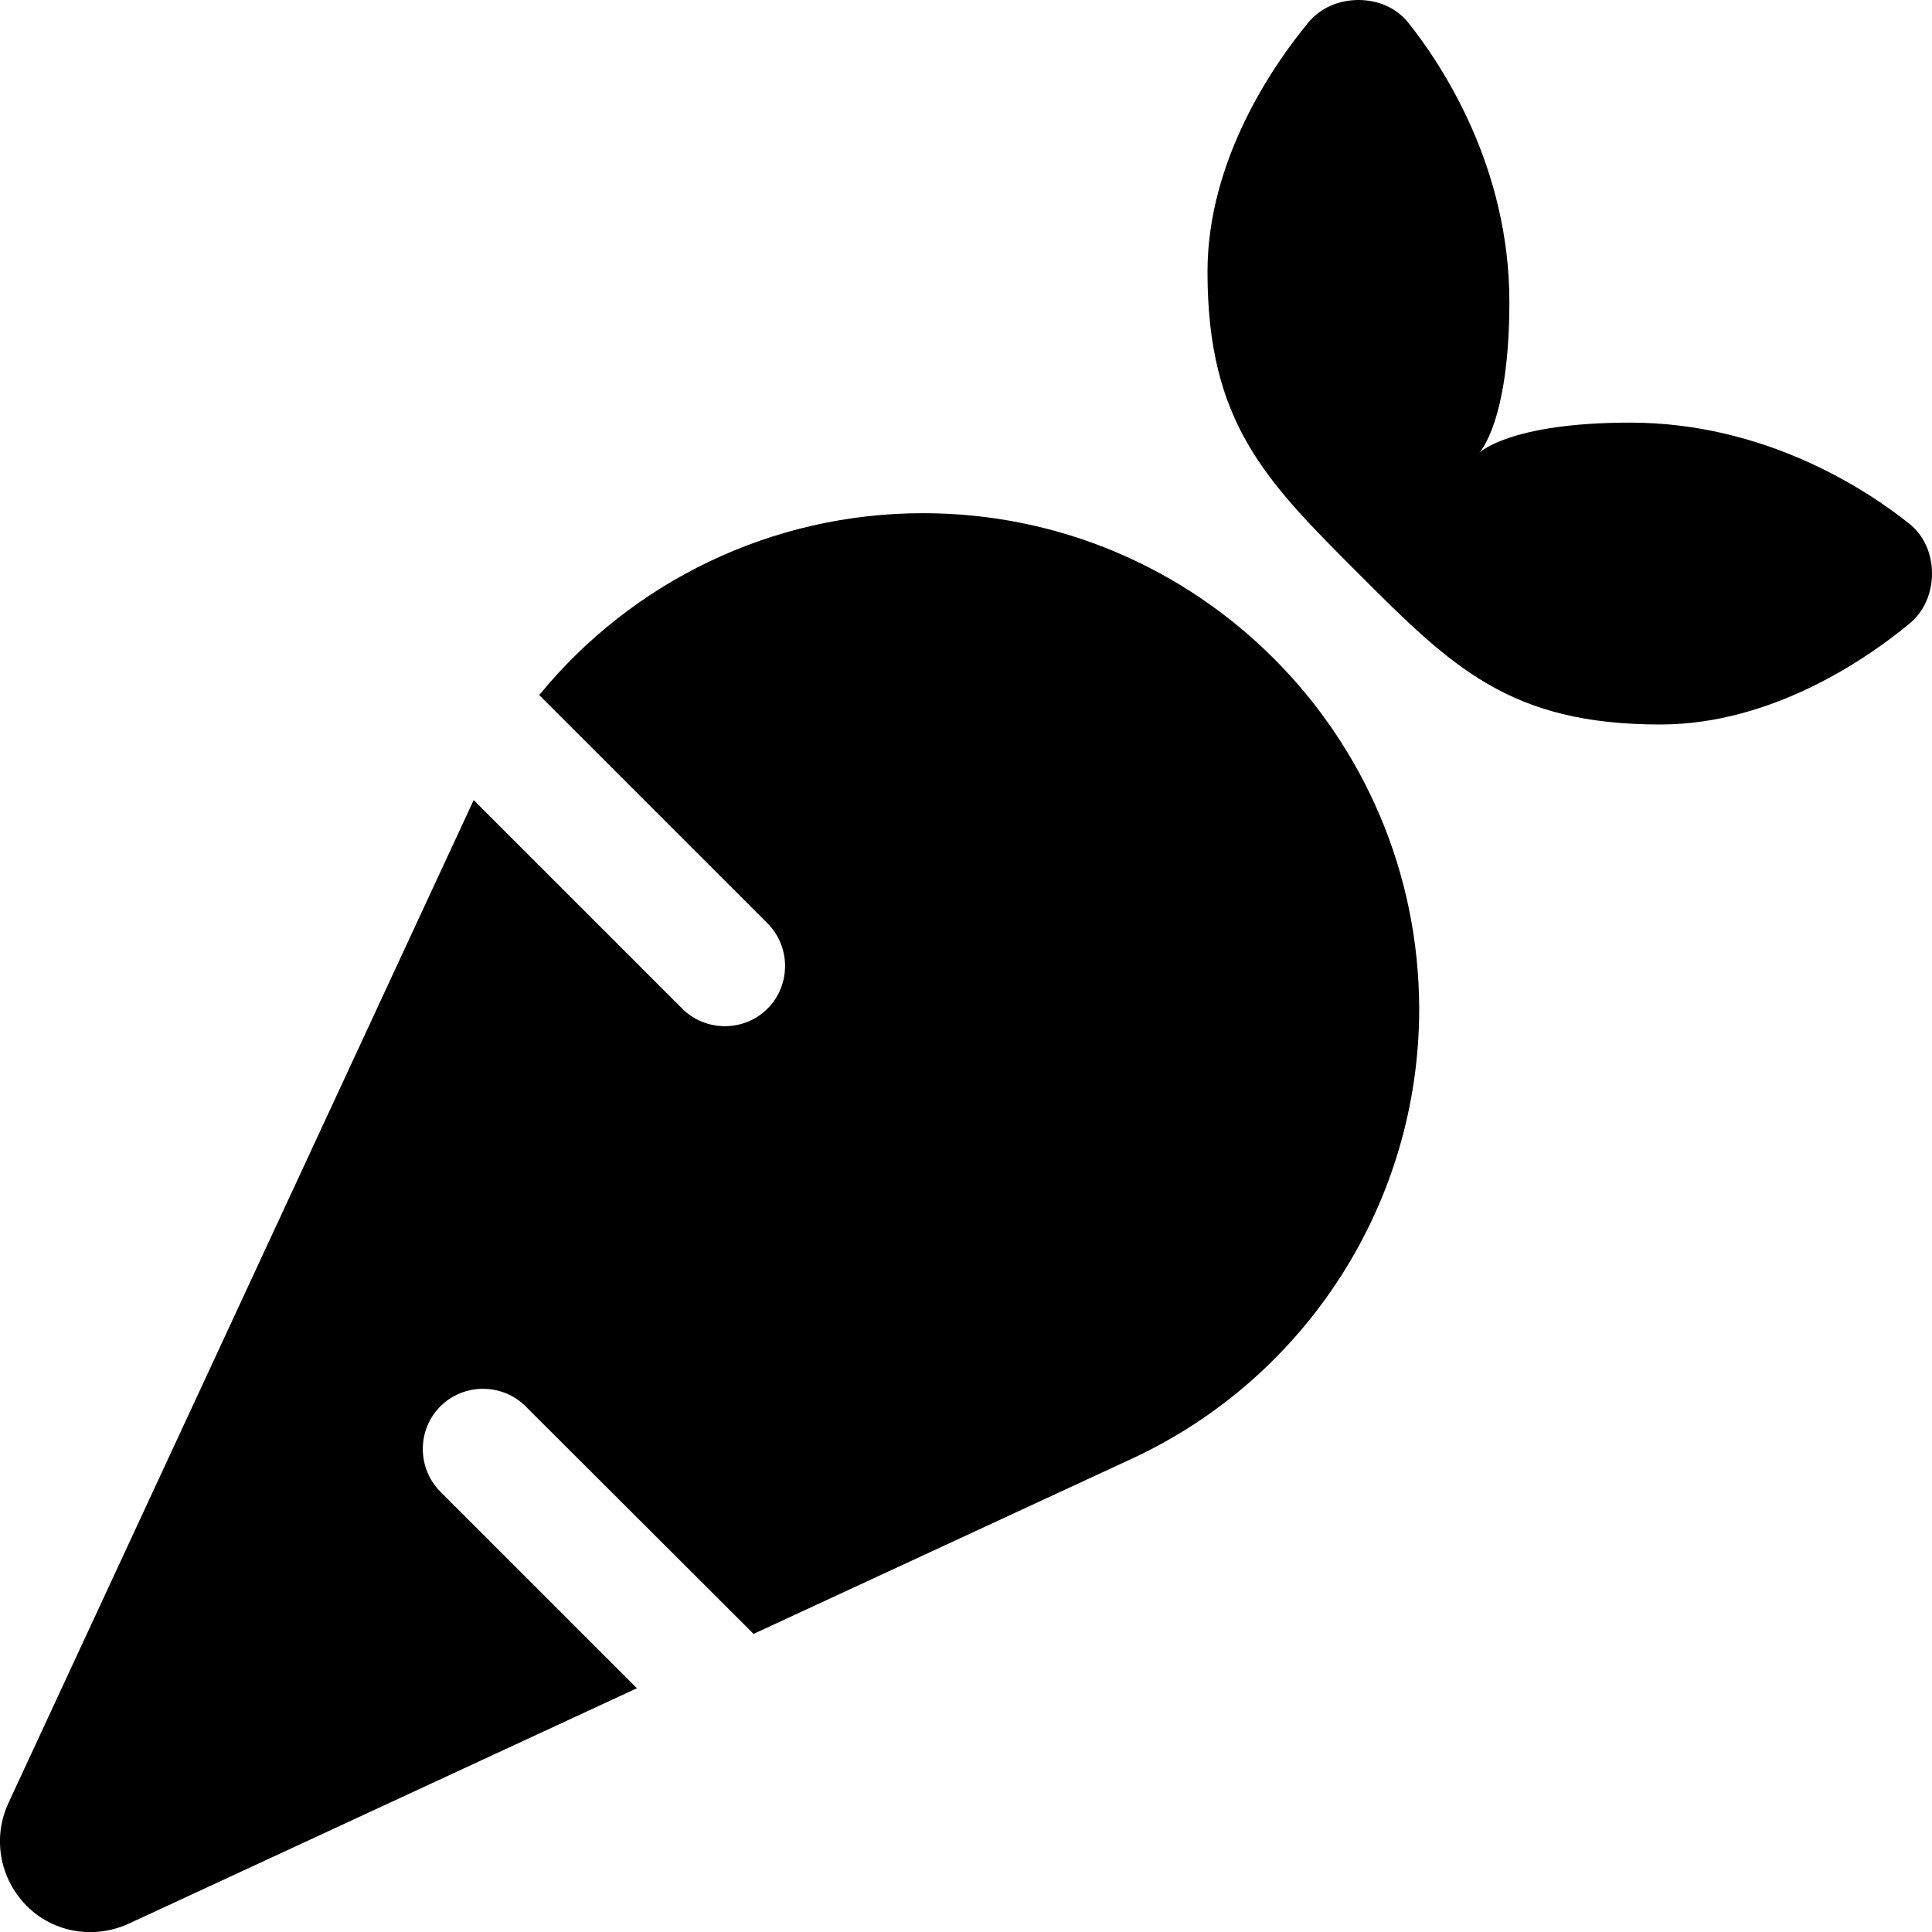
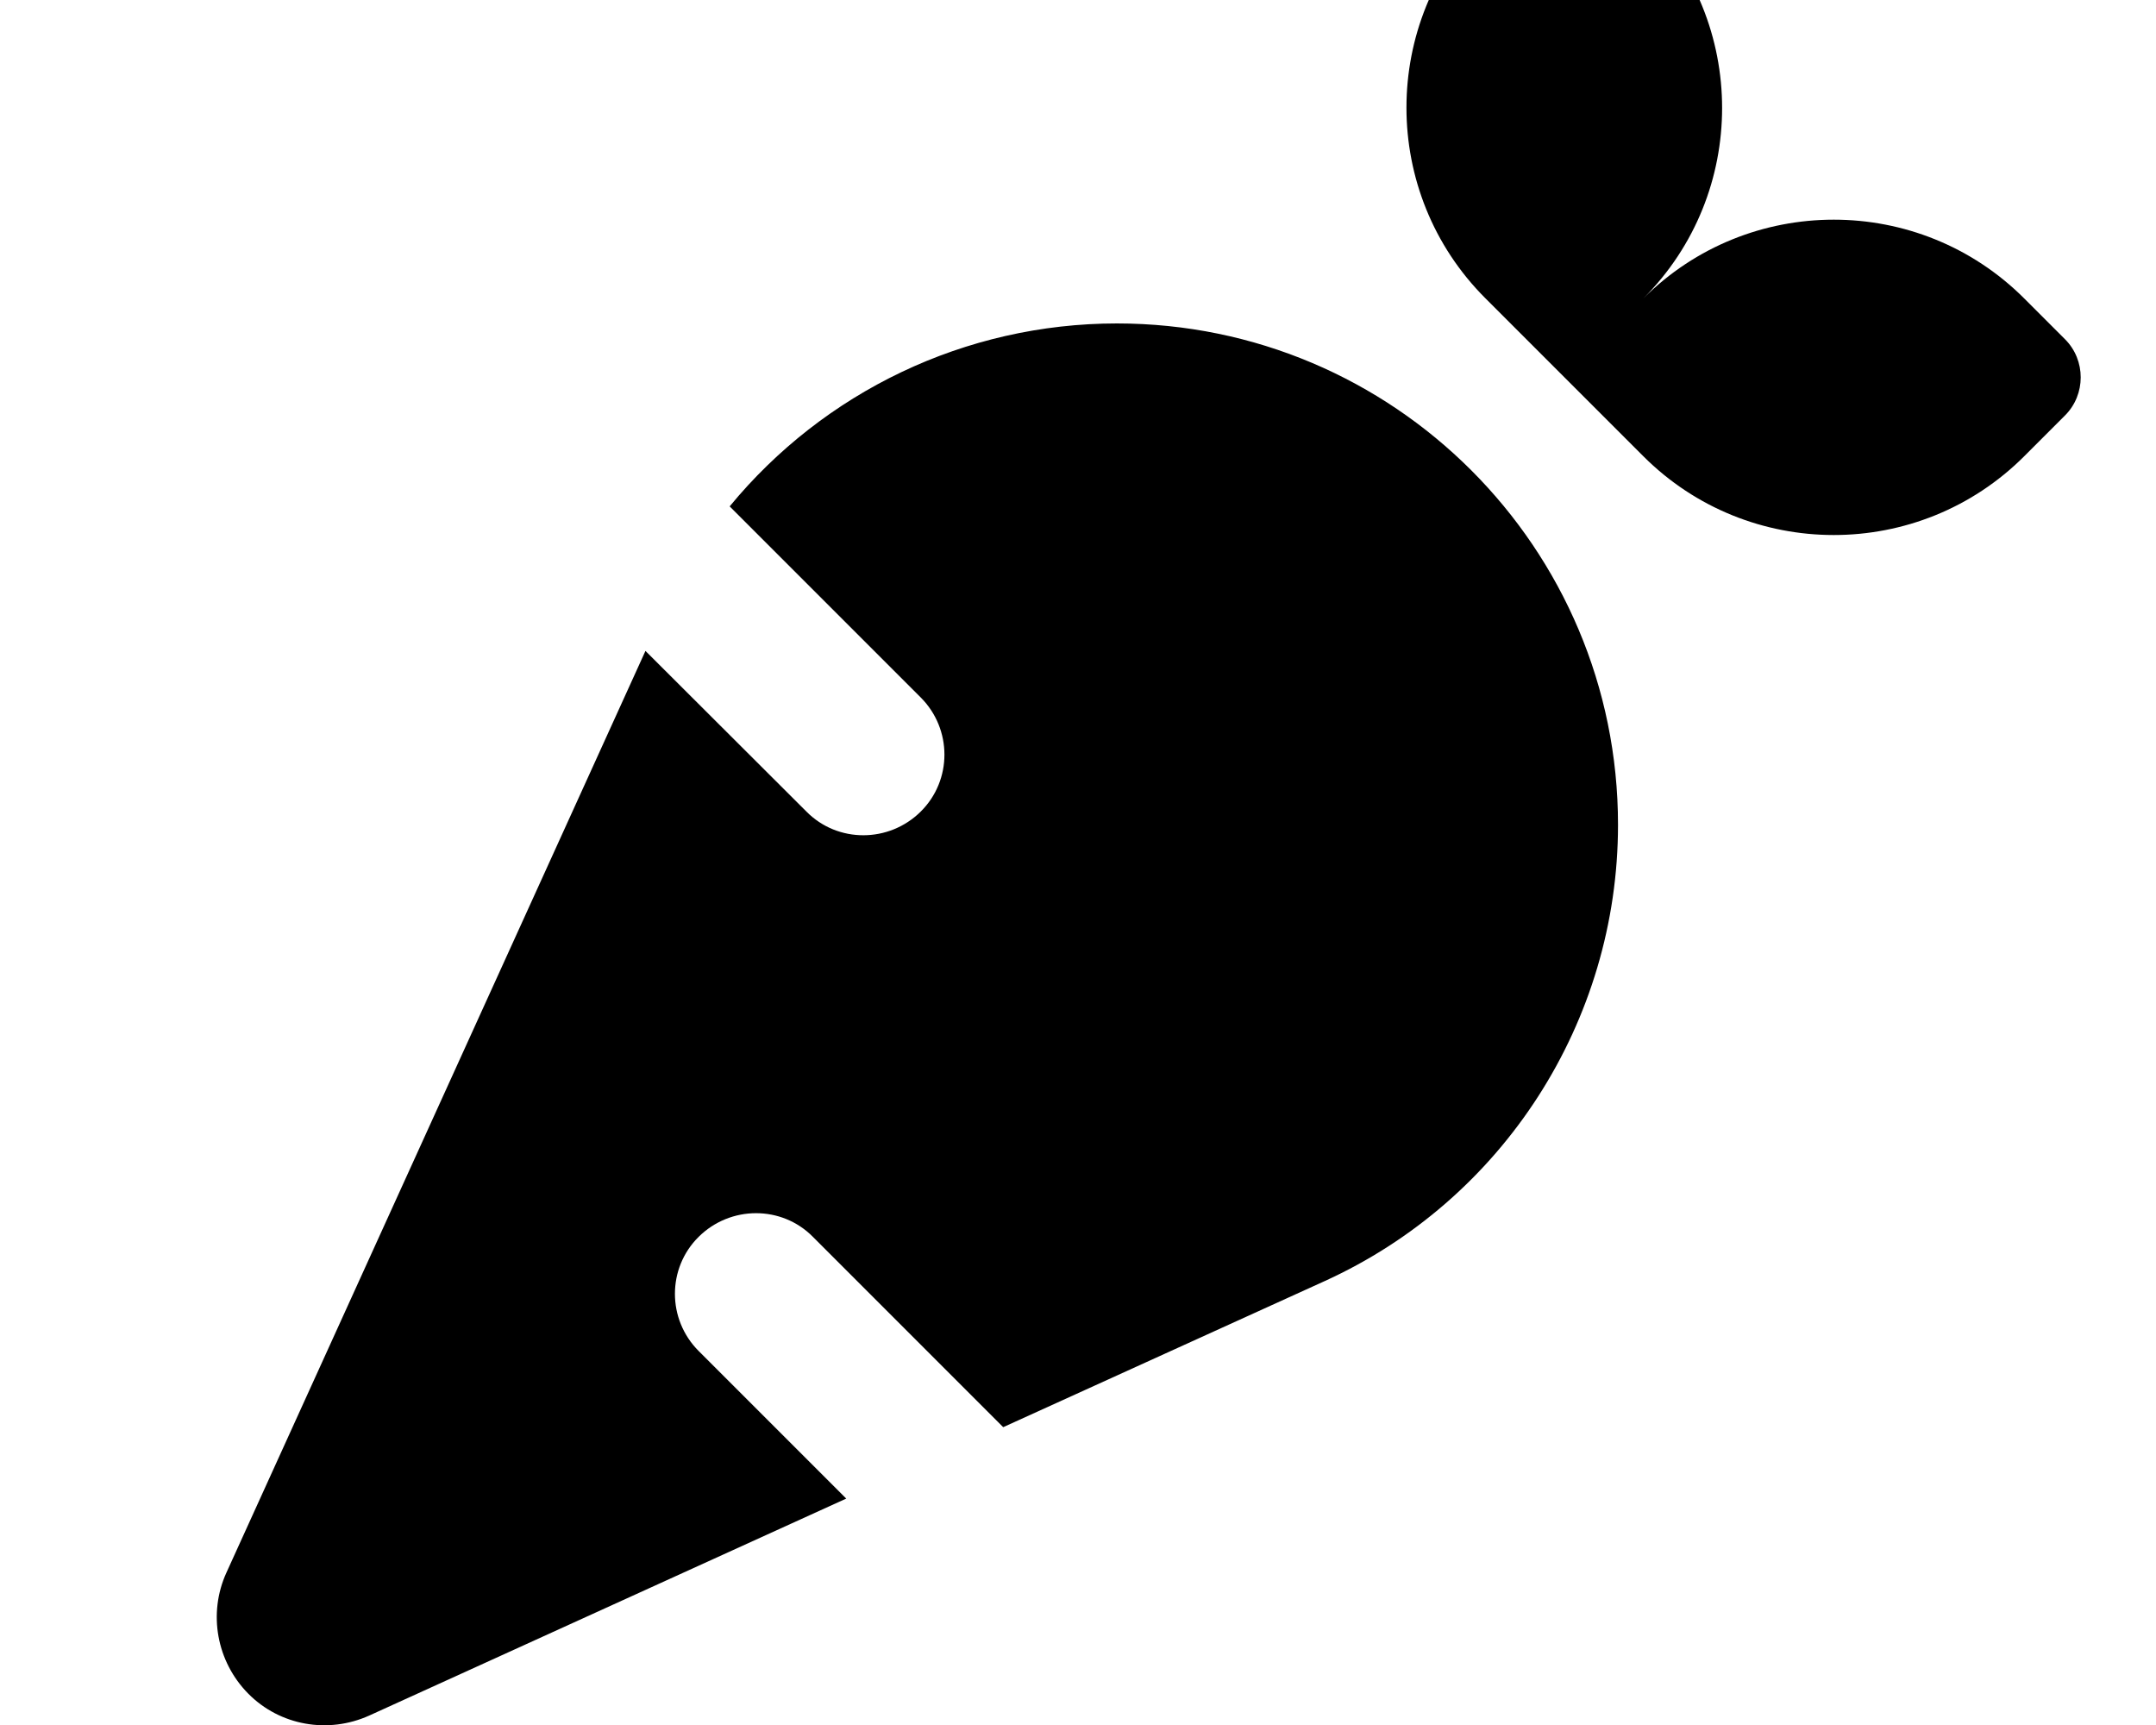
- <svg xmlns="http://www.w3.org/2000/svg" aria-hidden="true" focusable="false" data-prefix="fas" data-icon="carrot" class="svg-inline--fa fa-carrot" role="img" viewBox="0 0 512 512">
-   <path fill="currentColor" d="M346.7 6C337.6 17 320 42.3 320 72c0 40 15.3 55.3 40 80s40 40 80 40c29.7 0 55-17.6 66-26.7c4-3.3 6-8.2 6-13.3s-2-10-6-13.2c-11.4-9.1-38.3-26.8-74-26.8c-32 0-40 8-40 8s8-8 8-40c0-35.7-17.7-62.6-26.8-74C370 2 365.1 0 360 0s-10 2-13.3 6zM244.6 136c-40 0-77.1 18.1-101.7 48.2l60.5 60.5c6.2 6.2 6.2 16.4 0 22.6s-16.4 6.2-22.6 0l-55.3-55.3 0 .1L2.2 477.9C-2 487-.1 497.8 7 505s17.9 9 27.1 4.8l134.7-62.4-52.1-52.1c-6.2-6.2-6.2-16.4 0-22.6s16.4-6.2 22.6 0L199.7 433l100.2-46.4c46.4-21.5 76.2-68 76.2-119.2C376 194.8 317.2 136 244.6 136z" />
+ <svg data-prefix="fas" data-icon="carrot" class="svg-inline--fa fa-carrot" role="img" viewBox="0 0 640 512" aria-hidden="true">
+   <path fill="currentColor" d="M453.1-36.7L440.9-24.6c-31.2 31.2-31.2 81.9 0 113.1 15.6 15.6 31.2 31.2 46.9 46.9 31.2 31.2 81.9 31.2 113.1 0l12.1-12.1c6.2-6.2 6.2-16.4 0-22.6L600.9 88.6c-31.2-31.2-81.9-31.2-113.1 0 31.2-31.2 31.2-81.9 0-113.1L475.7-36.7c-6.2-6.2-16.4-6.2-22.6 0zM331.6 96c-45.2 0-87.1 20.4-115 54.3L273.3 207c9.4 9.4 9.4 24.6 0 33.9s-24.6 9.4-33.9 0L191.6 193.2 67.2 466.8c-5.5 12.1-2.9 26.4 6.5 35.9s23.7 12 35.9 6.5l141.6-64.4-43.8-43.8c-9.4-9.4-9.4-24.6 0-33.9s24.6-9.4 33.9 0l56.5 56.5 95.3-43.3c53.1-24.1 87.2-77.1 87.2-135.5 0-82.2-66.6-148.8-148.8-148.8z" />
</svg>
